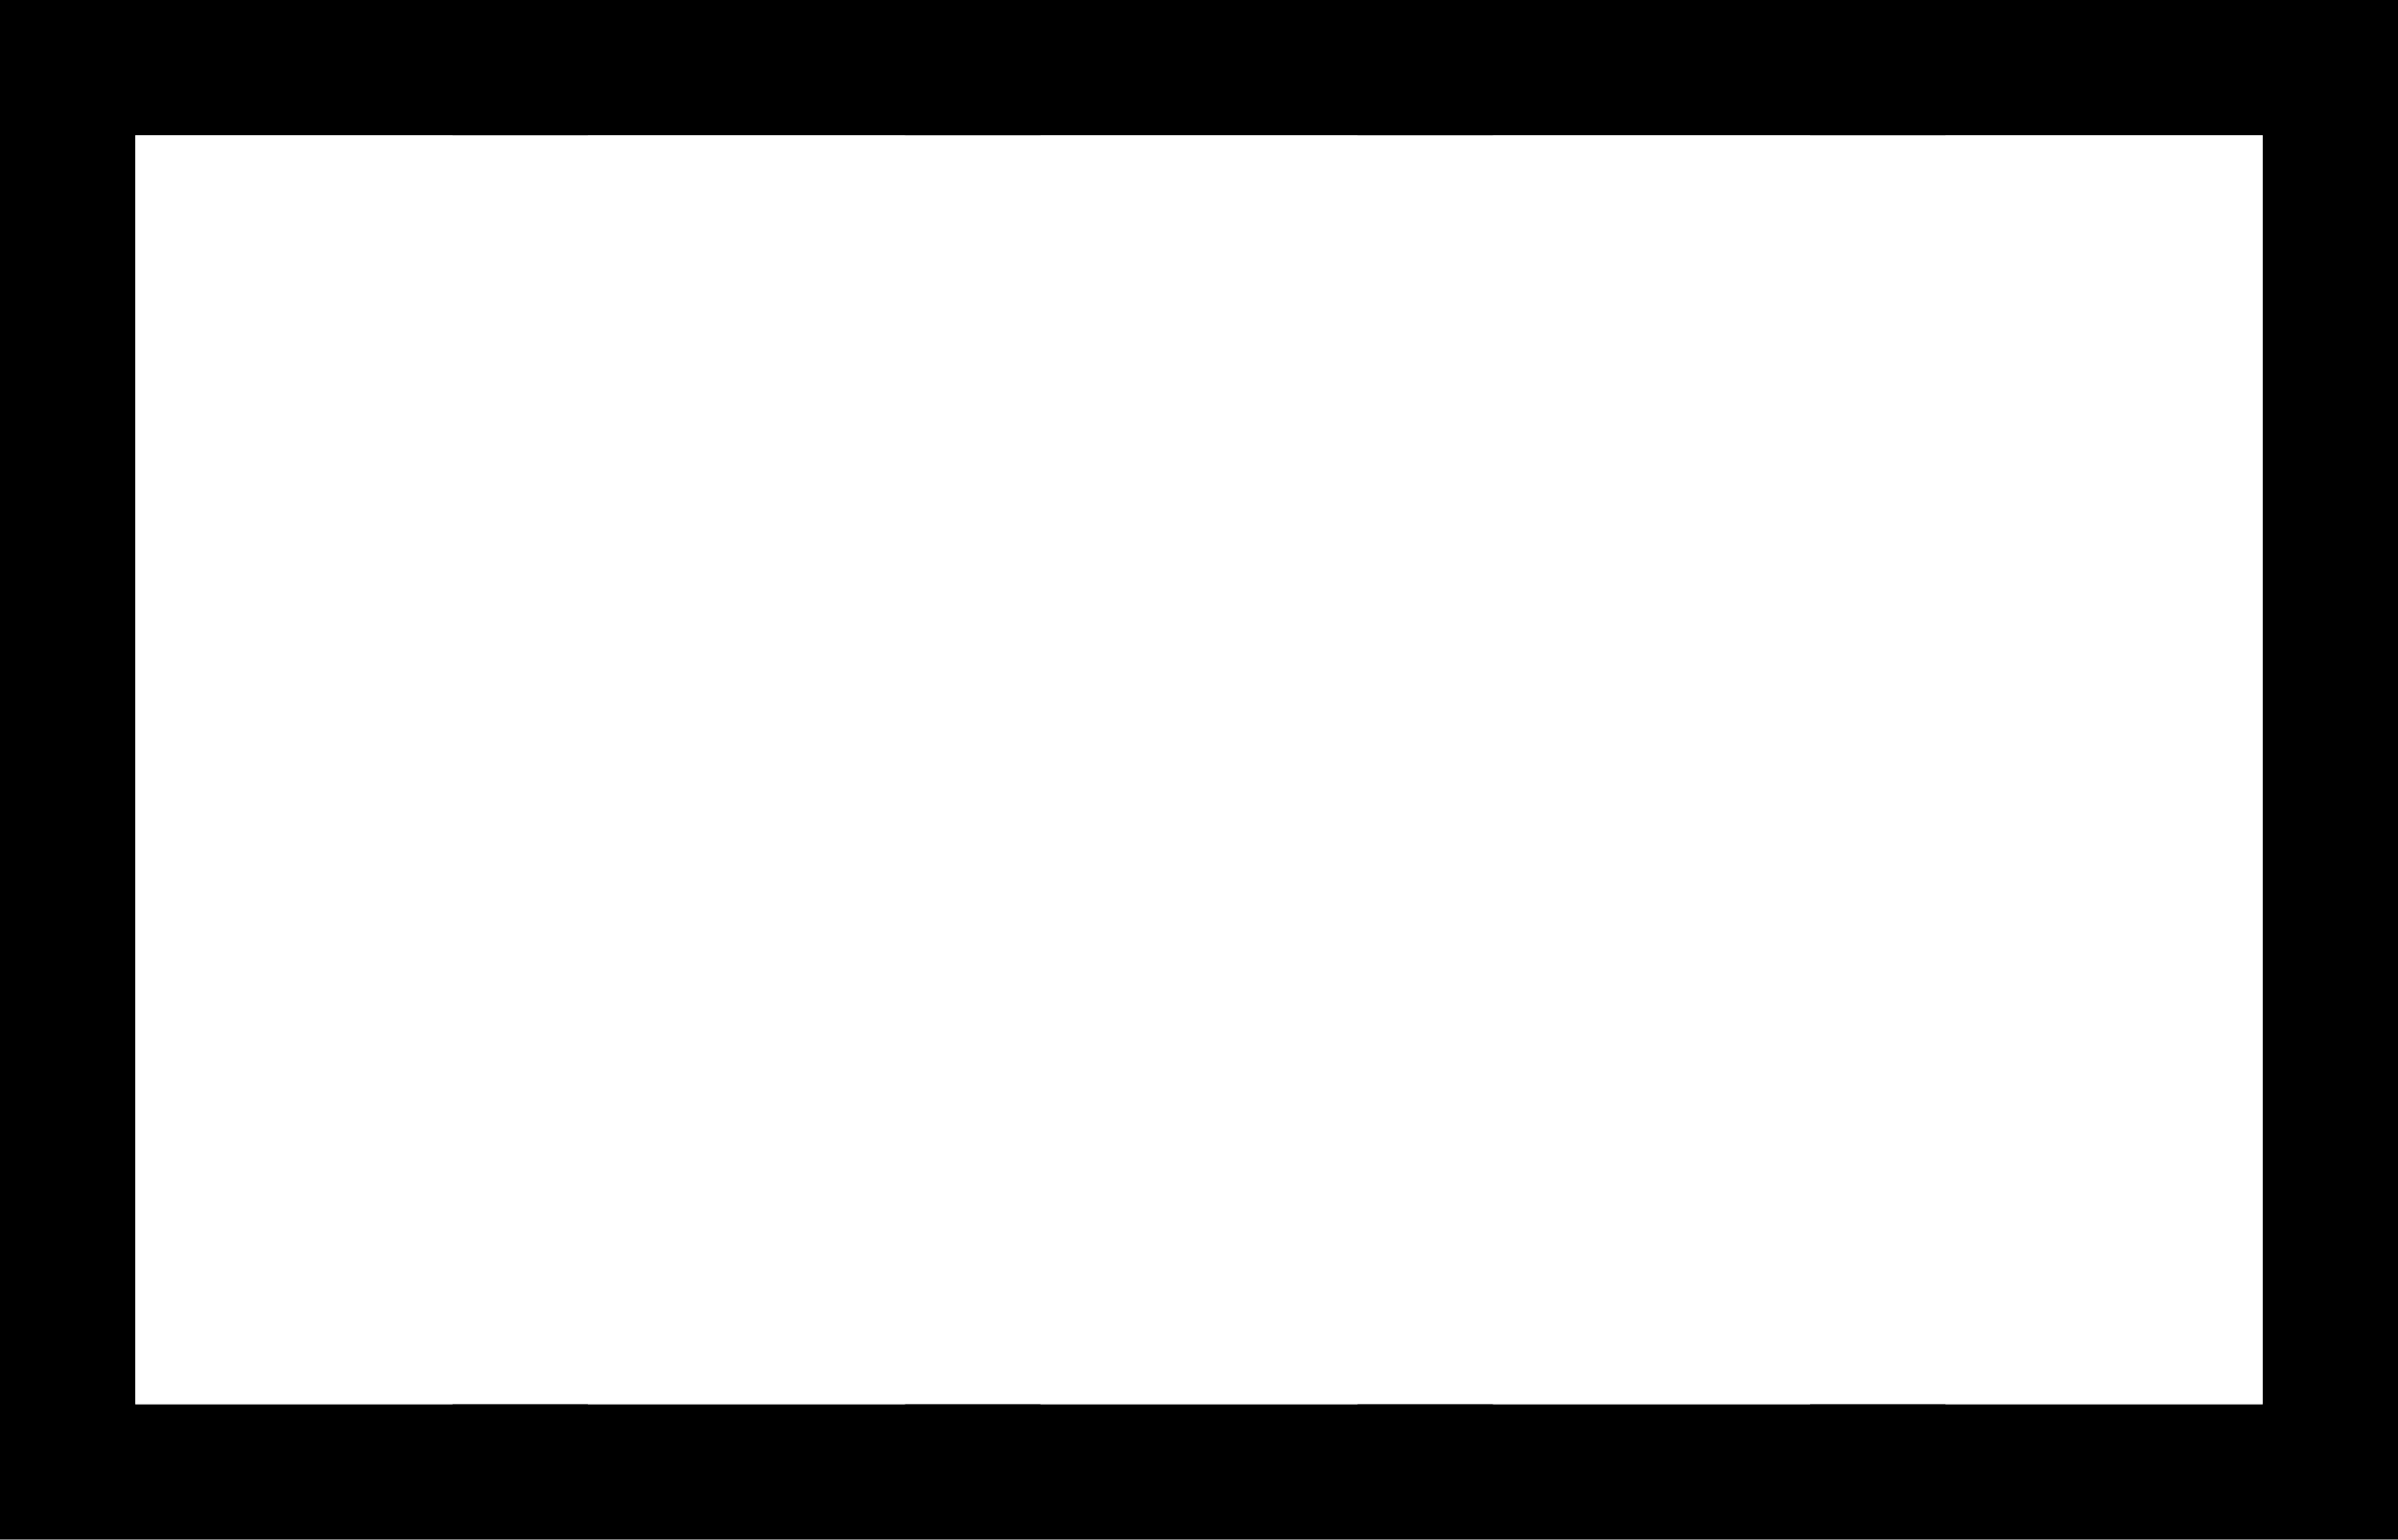
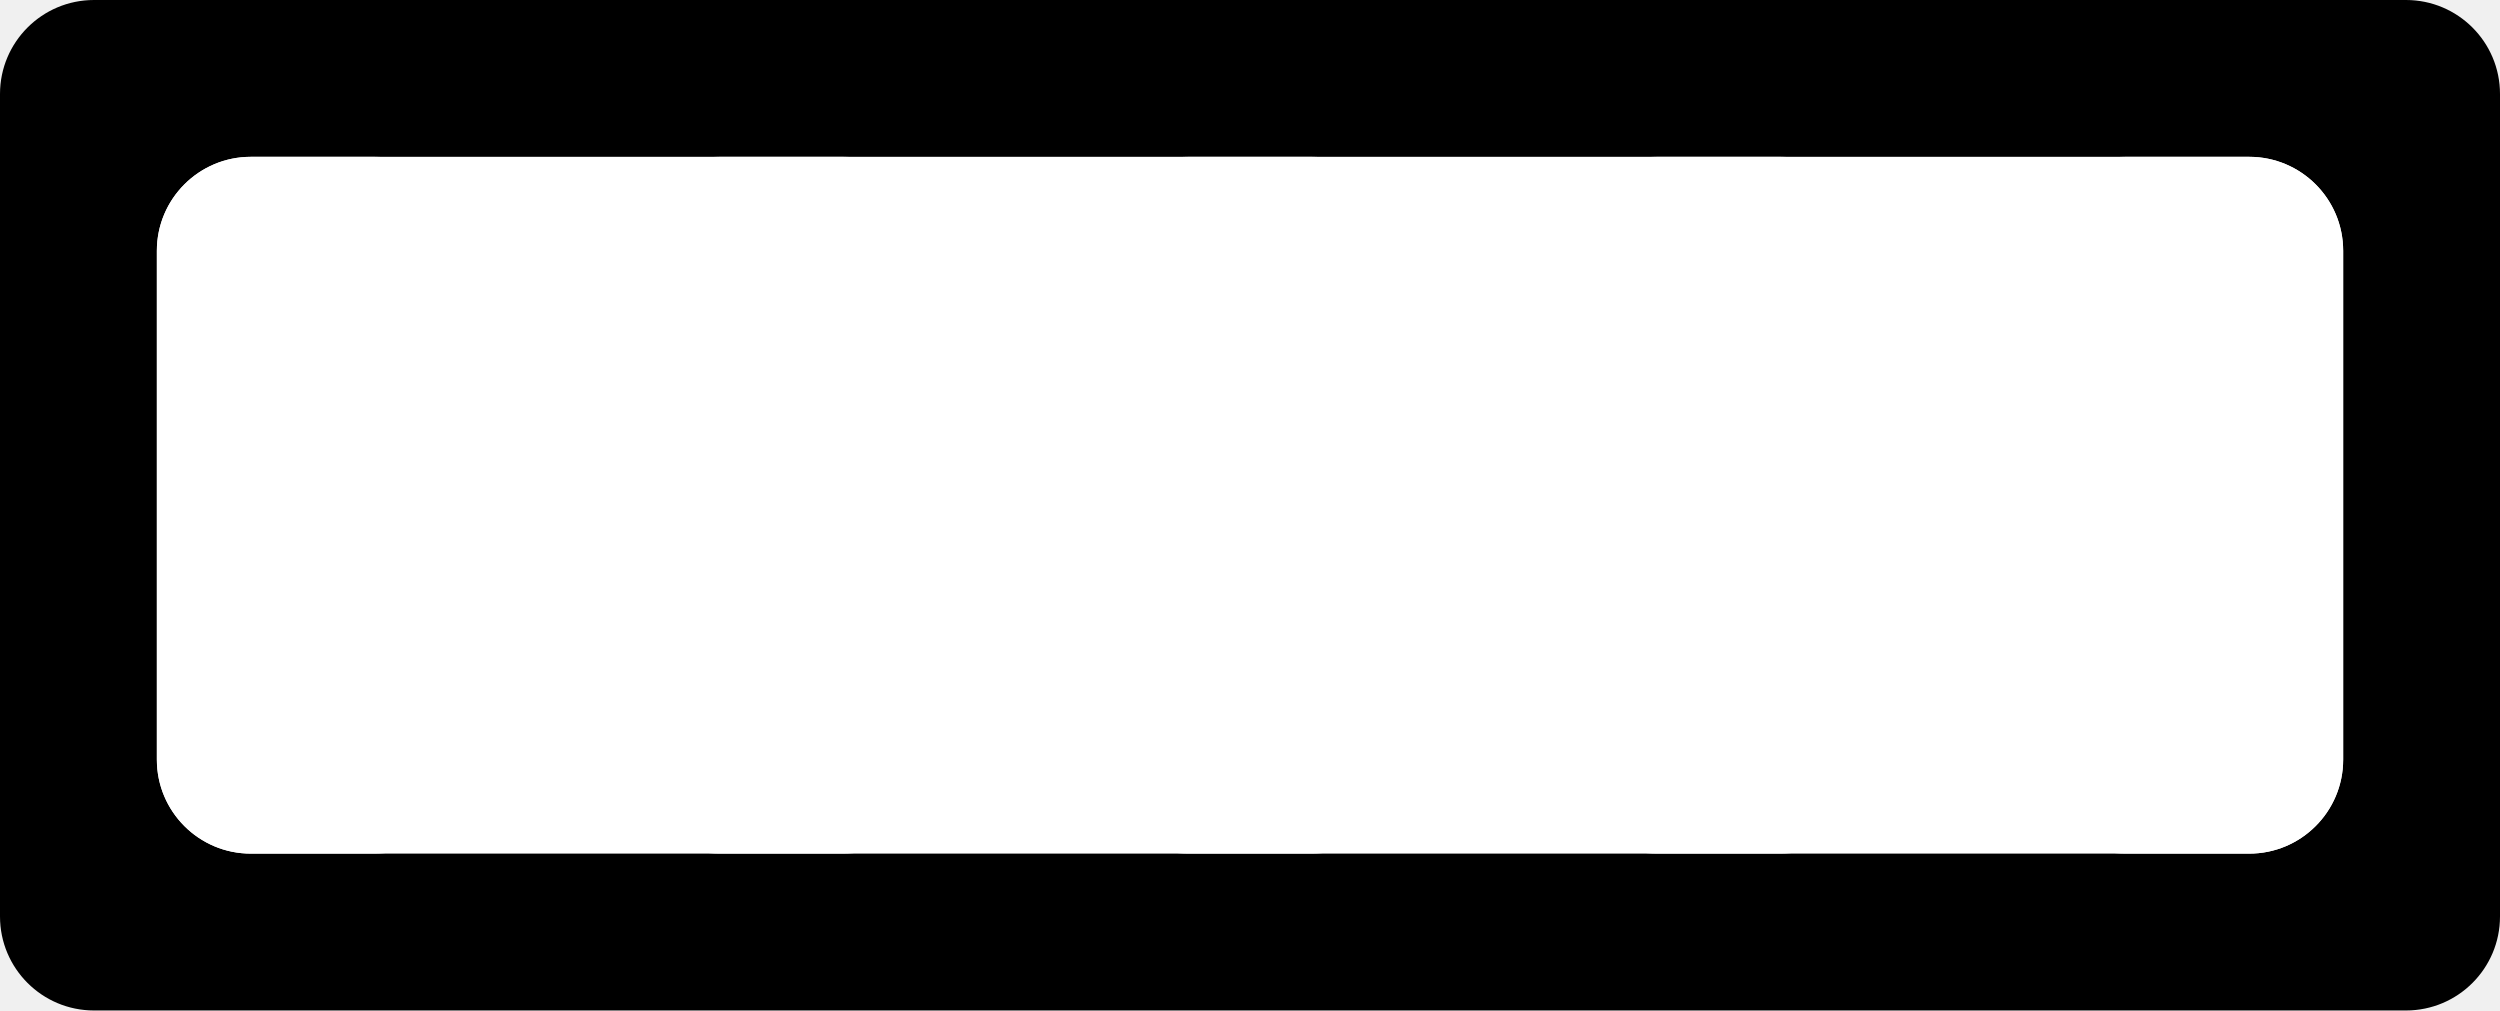
- <svg xmlns="http://www.w3.org/2000/svg" id="图层_1" data-name="图层 1" viewBox="0 0 894.229 574.266">
+ <svg xmlns="http://www.w3.org/2000/svg" id="图层_1" data-name="图层 1" viewBox="0 0 1000 404.19">
  <defs>
-     <style>.cls-1{fill:none;}.cls-2{fill:#fff;}</style>
+     <style>.cls-1{fill:#fff;}</style>
  </defs>
-   <rect class="cls-1" x="387.976" y="50.474" width="118.277" height="473.317" />
-   <rect class="cls-1" x="50.474" y="50.474" width="118.277" height="473.317" />
-   <rect class="cls-1" x="219.225" y="50.474" width="118.277" height="473.317" />
-   <rect class="cls-1" x="725.478" y="50.474" width="118.277" height="473.317" />
-   <rect class="cls-1" x="556.727" y="50.474" width="118.277" height="473.317" />
-   <path d="M897.457,212.546v0H779.181v-0H728.706v0H610.43v-0H559.955v0H441.679v-0H391.205v0H272.928v-0H222.454v0H104.177v-0H53.703V786.812h894.229V212.546ZM104.177,736.338V263.021H222.454v473.317Zm168.751,0V263.021H391.205v473.317Zm168.751,0V263.021H559.955v473.317Zm168.751,0V263.021H728.706v473.317Zm287.028,0H779.181V263.021H897.457Z" transform="translate(-53.70274 -212.5464)" />
-   <rect class="cls-2" x="50.474" y="50.474" width="793.28" height="473.317" />
+   <path d="M-0,335.506V664.494A37.601,37.601,0,0,0,37.601,702.095H962.399a37.601,37.601,0,0,0,37.601-37.601V335.506A37.601,37.601,0,0,0,962.399,297.905H37.601A37.601,37.601,0,0,0-0,335.506Zm62.74,266.248V398.236A37.601,37.601,0,0,1,100.341,360.635h49.518A37.601,37.601,0,0,1,187.46,398.236V601.754A37.601,37.601,0,0,1,149.859,639.355H100.341A37.601,37.601,0,0,1,62.74,601.754Zm274.569,37.601h-49.518A37.601,37.601,0,0,1,250.19,601.754V398.236A37.601,37.601,0,0,1,287.791,360.635h49.518A37.601,37.601,0,0,1,374.91,398.236V601.754A37.601,37.601,0,0,1,337.309,639.355Zm187.45,0H475.241A37.601,37.601,0,0,1,437.64,601.754V398.236A37.601,37.601,0,0,1,475.241,360.635h49.518a37.601,37.601,0,0,1,37.601,37.601V601.754A37.601,37.601,0,0,1,524.759,639.355Zm187.46,0H662.701a37.601,37.601,0,0,1-37.601-37.601V398.236A37.601,37.601,0,0,1,662.701,360.635h49.518a37.601,37.601,0,0,1,37.601,37.601V601.754A37.601,37.601,0,0,1,712.219,639.355Zm187.45,0H850.151a37.601,37.601,0,0,1-37.601-37.601V398.236A37.601,37.601,0,0,1,850.151,360.635H899.669a37.601,37.601,0,0,1,37.601,37.601V601.754A37.601,37.601,0,0,1,899.669,639.355Z" transform="translate(0.00006 -297.905)" />
+   <path class="cls-1" d="M899.669,360.635H100.341A37.601,37.601,0,0,0,62.74,398.236V601.754A37.601,37.601,0,0,0,100.341,639.355H899.669a37.601,37.601,0,0,0,37.601-37.601V398.236A37.601,37.601,0,0,0,899.669,360.635Z" transform="translate(0.00006 -297.905)" />
</svg>
